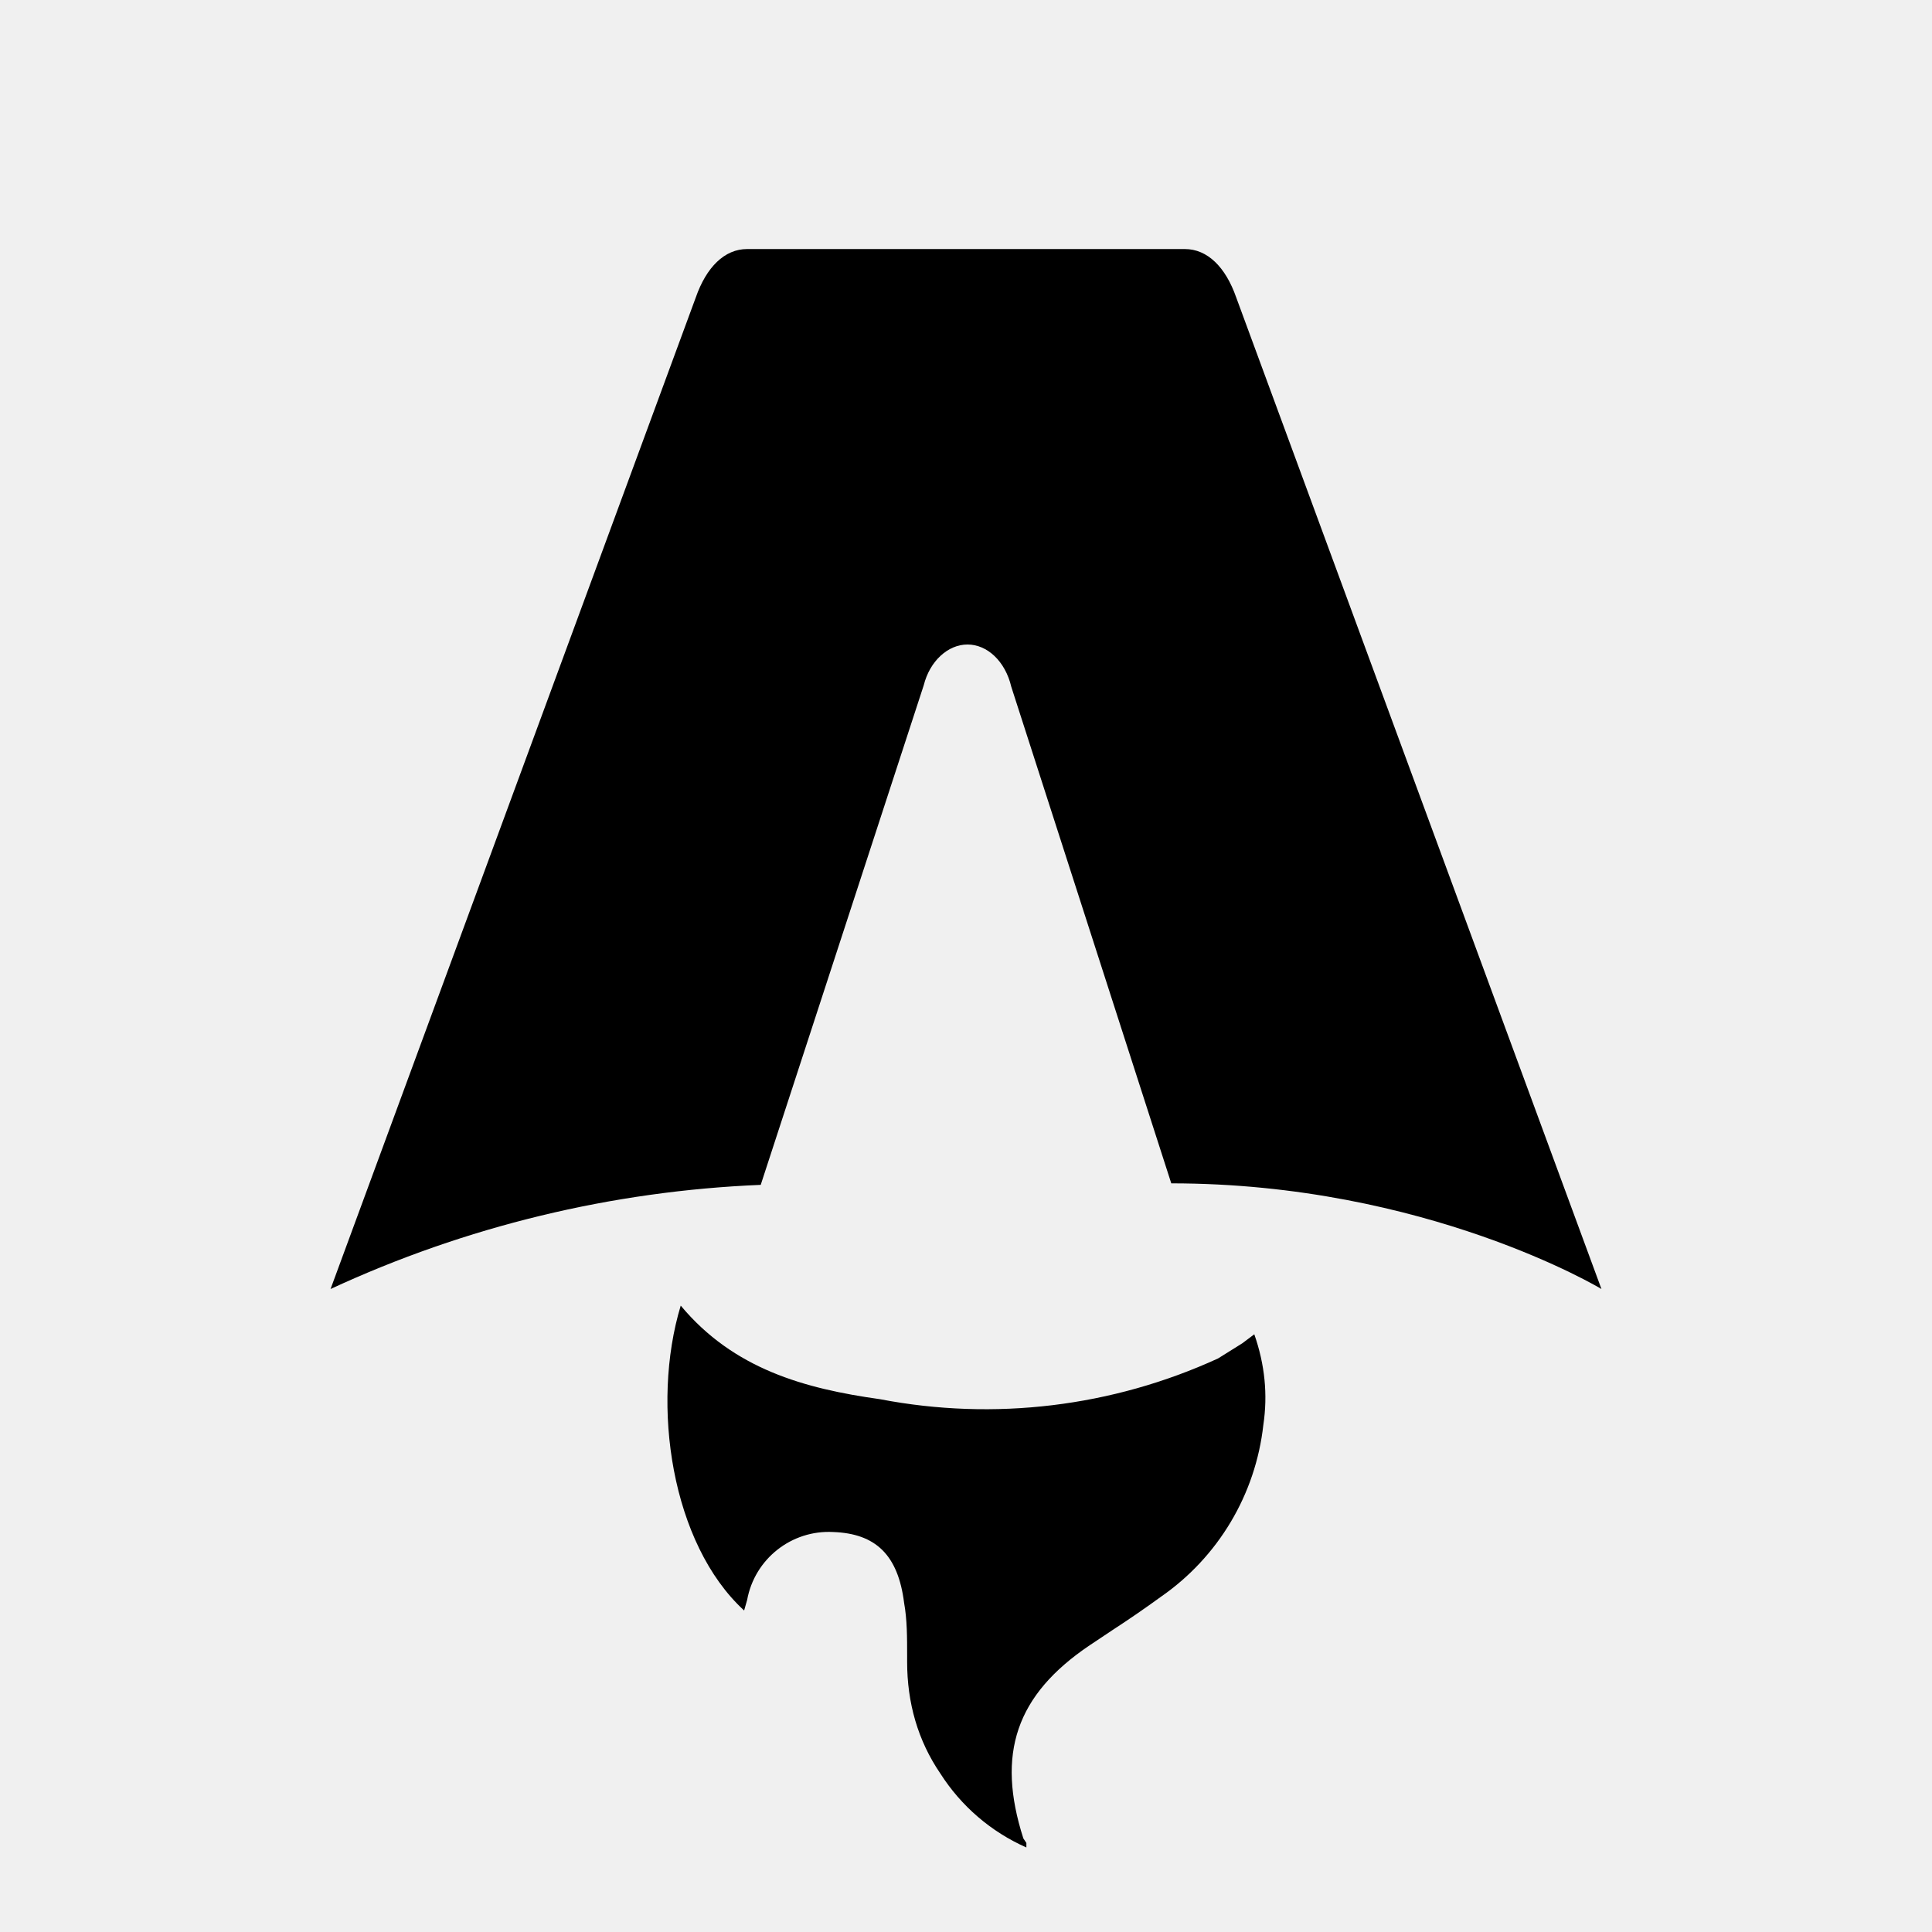
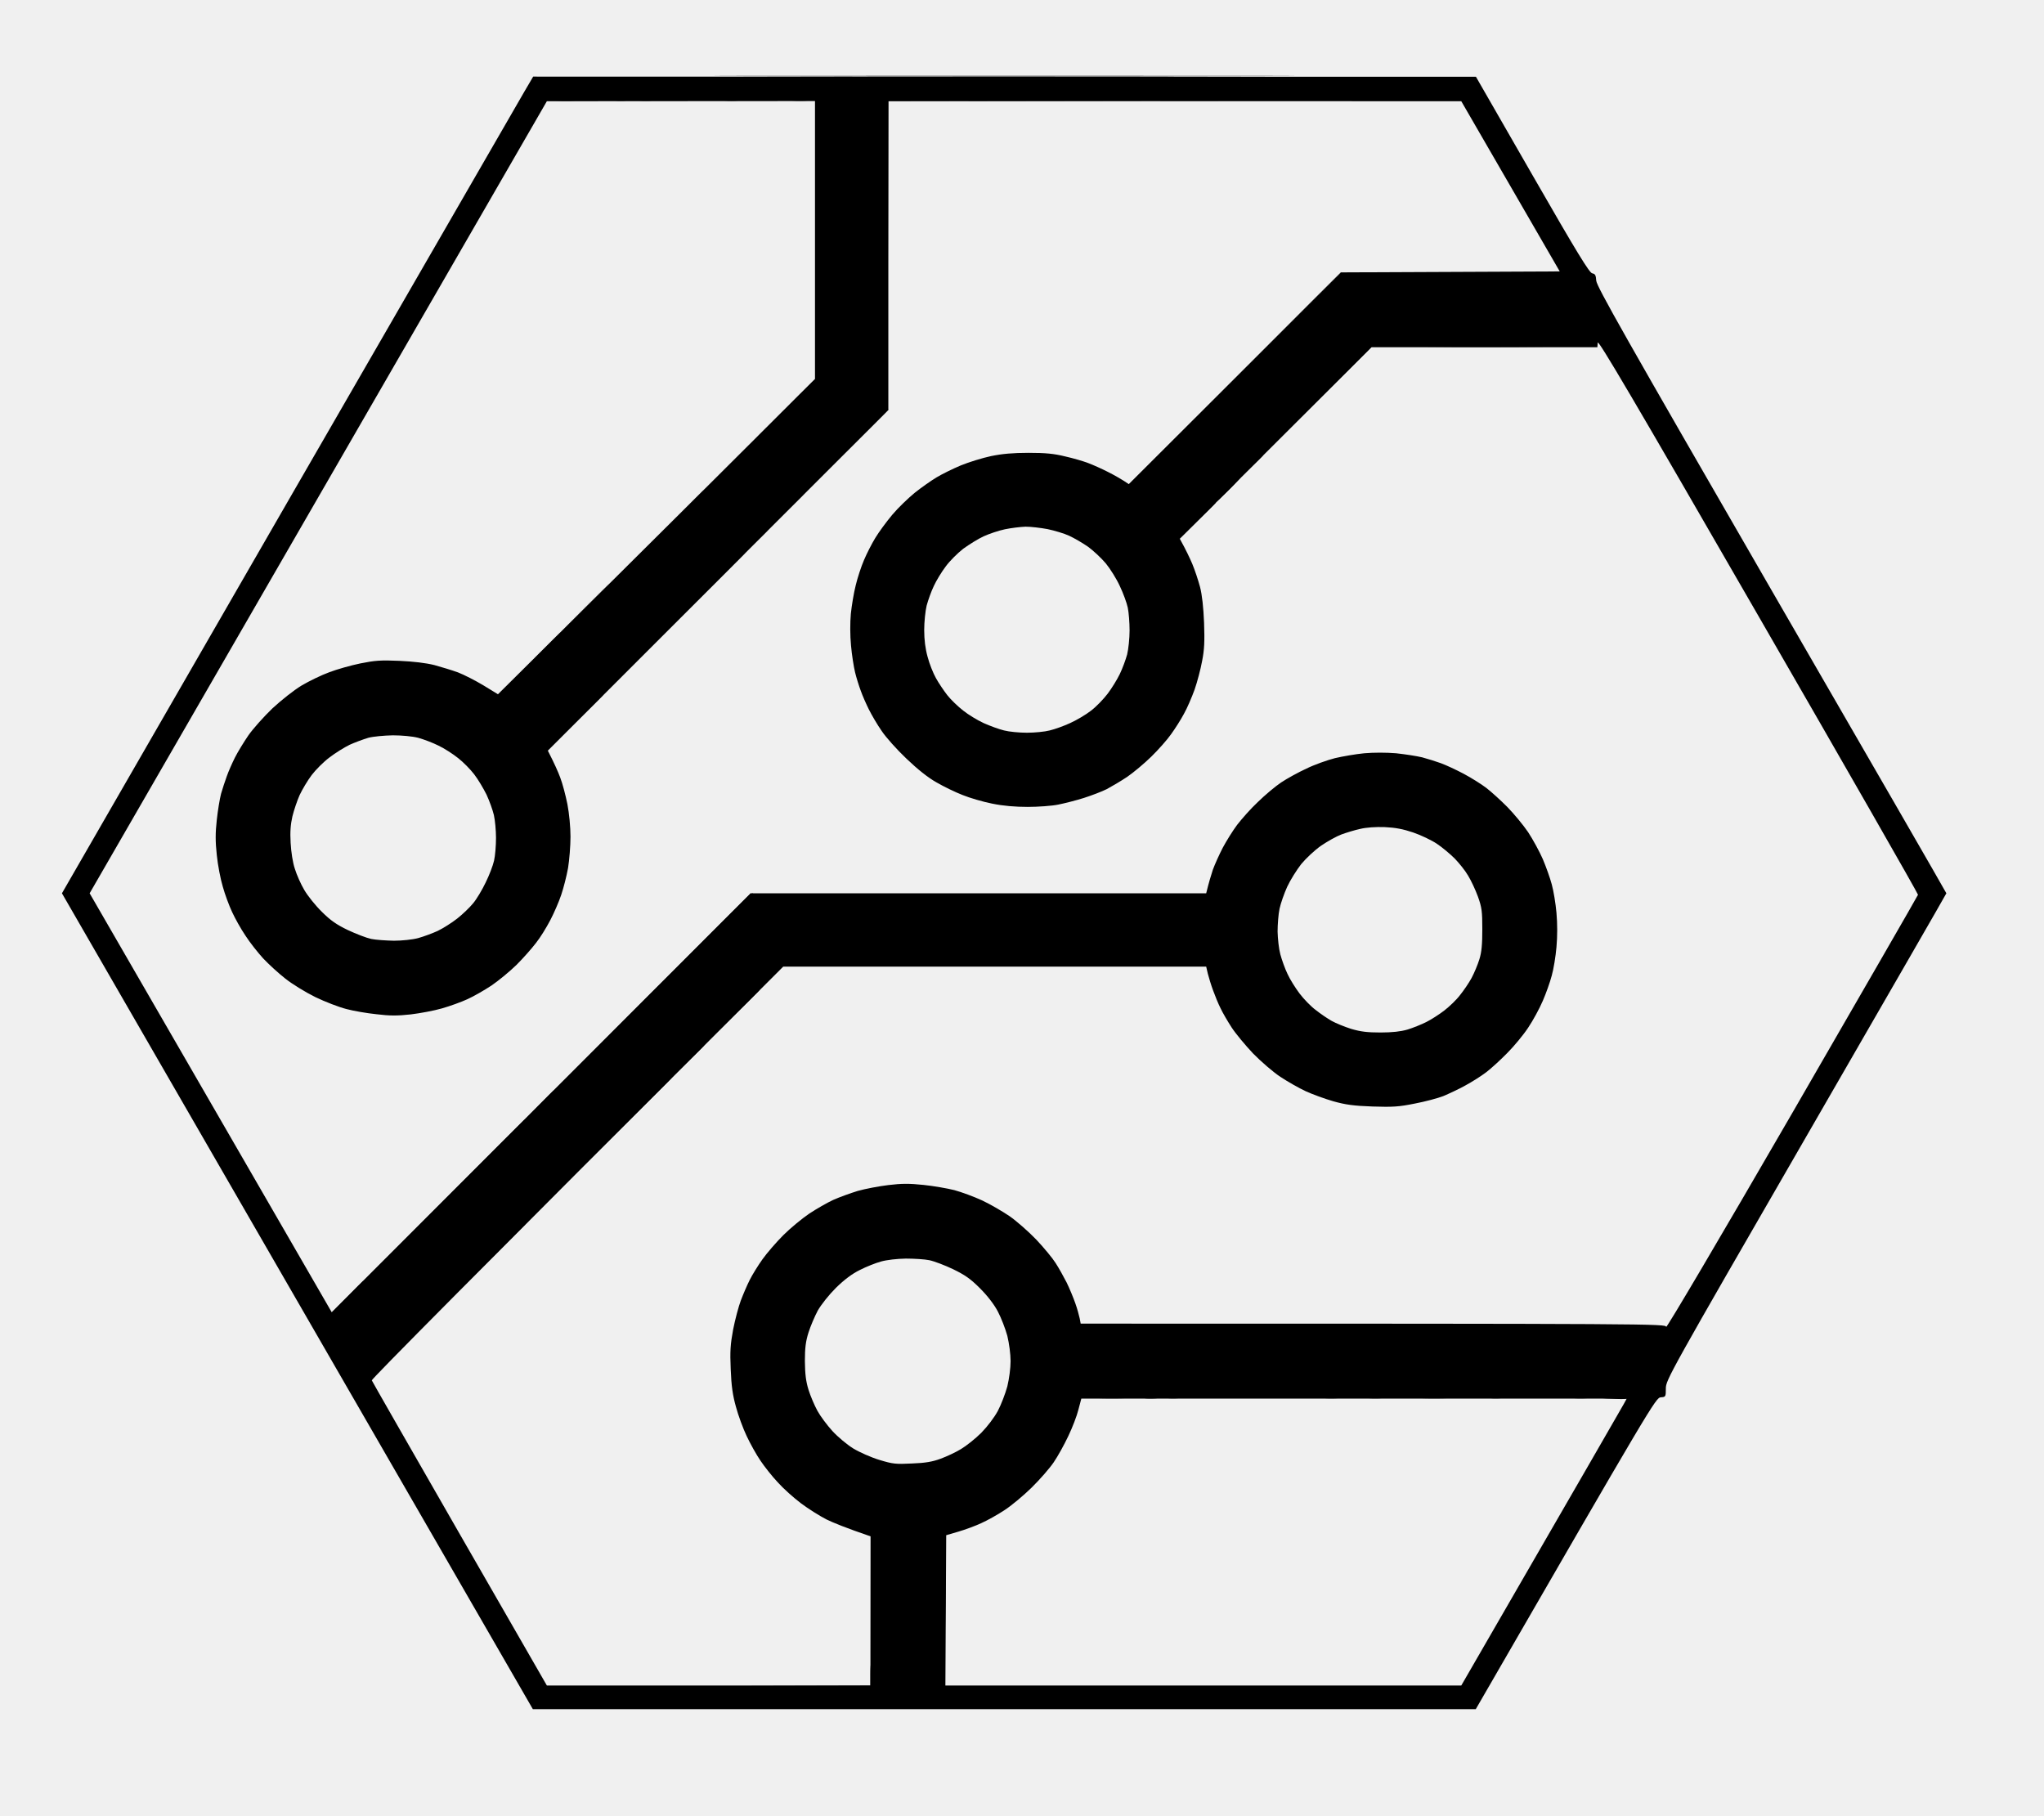
- <svg xmlns="http://www.w3.org/2000/svg" fill="none" viewBox="0 0 128 128">
-   <path d="M50.4 78.5a75.1 75.1 0 0 0-28.5 6.9l24.2-65.7c.7-2 1.9-3.2 3.4-3.2h29c1.5 0 2.7 1.2 3.4 3.2l24.2 65.7s-11.6-7-28.5-7L67 45.5c-.4-1.7-1.6-2.8-2.9-2.8-1.3 0-2.5 1.1-2.9 2.7L50.4 78.5Zm-1.1 28.2Zm-4.2-20.2c-2 6.6-.6 15.8 4.2 20.2a17.5 17.5 0 0 1 .2-.7 5.5 5.5 0 0 1 5.7-4.5c2.8.1 4.3 1.5 4.7 4.7.2 1.1.2 2.3.2 3.5v.4c0 2.7.7 5.2 2.2 7.4a13 13 0 0 0 5.7 4.9v-.3l-.2-.3c-1.8-5.6-.5-9.5 4.4-12.8l1.5-1a73 73 0 0 0 3.2-2.2 16 16 0 0 0 6.8-11.4c.3-2 .1-4-.6-6l-.8.6-1.6 1a37 37 0 0 1-22.4 2.7c-5-.7-9.7-2-13.2-6.2Z" />
+ <svg xmlns="http://www.w3.org/2000/svg" version="1.2" viewBox="0 0 1254 1114" width="1254" height="1114">
  <style>
-         path { fill: #000; }
-         @media (prefers-color-scheme: dark) {
-             path { fill: #FFF; }
-         }
-     </style>
+ 		.s0 { fill: #001e35 } 
+ 		.s1 { fill: #6aebb0 } 
+ 		.s2 { fill: #014a36 } 
+ 		.s3 { fill: #26625e } 
+ 		.s4 { fill: #58c59b } 
+ 		.s5 { fill: #045e59 } 
+ 		.s6 { fill: #45a785 } 
+ 		.s7 { fill: #1f6359 } 
+ 		.s8 { fill: #51b691 } 
+ 		.s9 { fill: #30826f } 
+ 		.s10 { fill: #38957b } 
+ 		.s11 { fill: #2a7065 } 
+ 		.s12 { opacity: .8;fill: #76fdbc } 
+ 		.s13 { fill: #57ae8b } 
+ 		.s14 { opacity: .8;fill: #7802c0 } 
+ 		.s15 { fill: #505f5b } 
+ 		.s16 { fill: #e5615a } 
+ 		.s17 { opacity: .6;fill: #7902c0 } 
+ 		.s18 { opacity: .3;fill: #7a02c2 } 
+ 	</style>
+   <filter id="f0">
+     <feFlood flood-color="#000000" flood-opacity="1" />
+     <feBlend mode="normal" in2="SourceGraphic" />
+     <feComposite in2="SourceAlpha" operator="in" />
+   </filter>
+   <g id="Layer 1" filter="url(#f0)">
+     <path id="Path 0" fill-rule="evenodd" class="s0" d="m327.1 47l578.4 0.1 34.6 60.2c27.4 47.7 35.1 60.3 36.8 60.4 1.7 0.3 2.2 1.1 2.4 4.5 0.3 3.6 17.8 34.5 107.5 189.8 59 102 107.3 185.7 107.3 186 0 0.3-38.8 67.5-86.1 149.5-84.3 146-86 149.1-86 154.3 0 5.1-0.1 5.2-3.1 5.4-3.1 0.3-4.7 2.9-113.5 191.3h-578.5l-288.9-500.5 139.1-241.3c76.6-132.6 141.6-245.4 144.6-250.5zm-272.1 501l148.5 257 257-257h279.5c1.6-6.5 3-11.2 4.1-14.5 1.2-3.2 3.9-9.3 6.1-13.5 2.2-4.1 6.1-10.4 8.8-14 2.7-3.5 8.3-9.9 12.7-14 4.3-4.2 10.7-9.6 14.3-12 3.6-2.4 10.5-6.2 15.5-8.5 4.9-2.4 12.8-5.2 17.5-6.4 4.7-1.1 12.8-2.5 18-3 5.9-0.5 13.3-0.5 19.5 0 5.5 0.6 12.7 1.7 16 2.5 3.3 0.9 8.5 2.5 11.5 3.6 3 1.1 9.3 4 14 6.5 4.7 2.5 10.9 6.4 13.9 8.7 3 2.3 8.7 7.5 12.8 11.6 4.1 4.2 9.9 11.2 12.8 15.5 2.9 4.4 7 11.9 9 16.5 2 4.7 4.5 11.7 5.5 15.5 1.1 3.9 2.4 11.8 2.9 17.5 0.6 6.9 0.6 14.2 0 21-0.5 5.8-1.8 13.7-2.9 17.5-1 3.9-3.5 10.9-5.5 15.5-2 4.7-6.1 12.2-9 16.5-2.9 4.4-8.7 11.4-12.8 15.5-4.1 4.2-9.8 9.4-12.8 11.7-3 2.3-8.8 6-12.9 8.2-4.1 2.3-10.2 5.1-13.5 6.5-3.3 1.3-11.2 3.4-17.5 4.6-9.9 2-13.5 2.2-26 1.8-11.5-0.4-16.5-1.1-24-3.2-5.2-1.5-12.9-4.3-17-6.2-4.1-1.9-11.1-5.9-15.5-8.8-4.4-2.9-11.9-9.4-16.8-14.4-4.8-5.1-10.7-12.2-13.1-15.9-2.4-3.7-5.5-9-6.8-11.8-1.4-2.7-3.4-7.7-4.6-11-1.2-3.2-2.6-7.9-3.2-10.2l-1-4.3h-259.5c-195.9 195.7-252.6 253.1-252.4 253.8 0.2 0.6 24.5 43 53.9 94.2l53.5 93h198.5l0.1-91.5c-15.2-5.2-23-8.4-27.1-10.4-4.1-2.1-11.1-6.5-15.5-9.8-4.4-3.3-10.9-9.1-14.3-12.9-3.5-3.7-8.3-9.8-10.7-13.4-2.4-3.5-6.2-10.3-8.4-15-2.2-4.6-5.2-12.7-6.6-18-2-7.1-2.8-12.7-3.2-23-0.5-11.1-0.2-15.3 1.5-24.5 1.2-6 3.3-14 4.7-17.7 1.4-3.7 3.8-9.3 5.4-12.5 1.6-3.2 5.1-8.9 7.9-12.8 2.7-3.8 8.5-10.5 12.8-14.8 4.3-4.3 11.5-10.2 15.9-13.2 4.4-2.9 11-6.7 14.7-8.4 3.8-1.7 10.5-4.1 15-5.5 4.6-1.3 13-2.9 18.8-3.6 8.2-1 12.9-1 21.5-0.1 6 0.6 14.6 2.1 19 3.2 4.4 1.2 12 4 17 6.3 4.9 2.3 12.5 6.7 16.9 9.7 4.3 3 11.7 9.5 16.4 14.4 4.7 5 10 11.4 11.8 14.3 1.9 2.9 4.9 8.3 6.8 12 1.8 3.7 4.2 9.5 5.3 12.7 1.2 3.3 2.3 7.5 2.7 9.3l0.6 3.2c355.4 0 359 0.1 359.2 2 0.2 1 34-56.3 77.3-131.1 42.3-73.2 77.1-133.5 77.2-134 0.2-0.4-43.9-77.5-98-171.2-76.5-132.7-98.3-169.7-98.5-167.5l-0.2 2.8h-138.6l-117.6 117.5c3.9 7 6.2 12 7.7 15.5 1.5 3.6 3.6 9.9 4.7 14 1.3 5 2.1 12.5 2.5 22 0.4 11.3 0.2 16.5-1.2 23.5-0.9 5-3 12.9-4.6 17.5-1.7 4.7-4.6 11.5-6.6 15-1.9 3.6-5.5 9.2-7.9 12.5-2.3 3.3-7.8 9.5-12.1 13.7-4.3 4.2-11 9.8-14.8 12.4-3.9 2.6-9.5 5.9-12.5 7.5-3 1.5-9.3 3.9-14 5.4-4.7 1.5-11.8 3.3-15.8 4.1-3.9 0.8-12.4 1.4-18.7 1.4-7.6 0-15-0.6-21.8-2-5.6-1.1-13.8-3.5-18.2-5.3-4.4-1.7-11.6-5.2-15.9-7.7-5.2-2.9-11.6-8-18.5-14.6-5.8-5.5-12.7-13.2-15.2-17-2.6-3.7-6.1-9.7-7.8-13.1-1.7-3.4-4-8.6-5-11.5-1.1-2.9-2.7-8-3.5-11.3-0.8-3.3-2-10.7-2.5-16.5-0.6-6.2-0.6-14.1-0.1-19.5 0.5-4.9 1.8-12.8 3-17.5 1.1-4.6 3.4-11.6 5.1-15.5 1.6-3.8 4.7-9.9 6.9-13.5 2.1-3.5 6.8-9.9 10.4-14.2 3.6-4.3 9.9-10.3 13.8-13.5 4-3.2 10-7.4 13.3-9.4 3.3-2 10-5.3 15-7.4 4.9-2 13.3-4.6 18.5-5.7 6.8-1.4 13.4-2 23-2 10.4 0 15.6 0.5 22.5 2.2 4.9 1.1 11.4 3 14.2 4.1 2.9 1.1 8.3 3.5 12 5.4 3.8 1.9 8.1 4.4 9.8 5.5l3 2 130.3-129.9 134.1-0.6-60.4-104.4-351.5-0.1v189.5l-208.9 209c4 7.8 6.3 13 7.6 16.5 1.4 3.6 3.3 10.9 4.4 16.3 1.1 5.7 1.9 14 1.9 20 0 5.6-0.7 14.3-1.5 19.2-0.9 5-2.8 12.4-4.2 16.5-1.4 4.2-4.4 11.1-6.7 15.5-2.3 4.4-6.2 10.8-8.8 14-2.5 3.3-7.9 9.4-11.9 13.4-4.1 4-11 9.7-15.4 12.7-4.4 2.9-11 6.7-14.8 8.4-3.7 1.7-10.6 4.2-15.5 5.6-4.8 1.4-13.4 3-19.2 3.7-8.1 0.9-13 0.9-21-0.1-5.8-0.6-14.1-2-18.5-3.2-4.4-1.1-13-4.4-19-7.3-6.1-3-14.4-8.1-18.5-11.4-4.1-3.2-10.2-8.8-13.5-12.3-3.3-3.6-8.2-9.8-10.9-14-2.8-4.1-6.4-10.6-8.2-14.5-1.8-3.8-4.4-10.8-5.7-15.5-1.4-4.6-3.1-13.4-3.7-19.5-0.9-8.3-0.9-13.5 0-21.5 0.6-5.7 1.8-12.9 2.6-16 0.9-3 2.4-7.8 3.5-10.7 1-2.9 3.3-8.1 5-11.5 1.7-3.4 5.5-9.6 8.3-13.7 2.8-4 9.4-11.4 14.7-16.5 5.5-5.1 13.2-11.2 18-14.1 4.6-2.7 12.2-6.4 16.9-8.1 4.7-1.8 13.2-4.2 19-5.4 8.9-1.8 12.5-2.1 24-1.6 8.7 0.4 16.3 1.3 21.5 2.6 4.4 1.2 10.9 3.2 14.5 4.5 3.6 1.4 10.5 4.9 15.5 7.9l9 5.5c53.5-53 97.2-96.5 131.7-130.8l62.8-62.6v-170.5l-164.5 0.1zm548.5-219c-3.3 1.5-8.9 5-12.5 7.6-3.5 2.7-8.4 7.6-10.8 10.9-2.5 3.3-5.8 8.7-7.3 12-1.6 3.3-3.5 8.7-4.4 12-0.8 3.3-1.5 10.1-1.5 15q0 9 2.1 16.5c1.1 4.2 3.4 10 5.1 13 1.7 3.1 4.9 7.8 7 10.5 2.2 2.8 6.6 7 9.7 9.4 3.1 2.5 8.7 5.9 12.6 7.7 3.8 1.7 9.5 3.8 12.5 4.5 3 0.8 9.3 1.4 14 1.4 4.7 0 11-0.6 14-1.4 3-0.7 8.6-2.7 12.5-4.5 3.8-1.7 9.6-5.1 12.8-7.6 3.2-2.4 7.8-7.2 10.3-10.5 2.5-3.3 5.8-8.7 7.4-12 1.6-3.3 3.6-8.7 4.5-12 0.8-3.3 1.5-9.9 1.5-14.7 0-4.8-0.5-11.1-1.1-14-0.6-2.9-2.8-8.9-4.9-13.3-2-4.4-5.9-10.6-8.6-13.9-2.7-3.2-7.6-7.8-10.9-10.2-3.3-2.3-8.5-5.3-11.5-6.7-3-1.4-9-3.2-13.3-4.1-4.2-0.8-10.3-1.5-13.5-1.5-3.1 0.1-8.9 0.8-12.7 1.6-3.9 0.8-9.7 2.8-13 4.3zm-389 127.9c-3.3 1.6-8.9 5.1-12.4 7.8-3.5 2.6-8.4 7.5-10.9 10.8-2.5 3.3-5.8 8.9-7.4 12.3-1.5 3.4-3.5 9.3-4.4 13-1.1 4.8-1.5 9.5-1.1 16.2 0.3 5.6 1.3 12.2 2.6 16 1.1 3.6 3.7 9.5 5.8 13 2.1 3.6 6.9 9.6 10.8 13.4 5.3 5.3 9.1 7.9 16 11.2 4.9 2.3 11.4 4.8 14.2 5.4 2.9 0.6 9.2 1 14 1.1 4.9 0 11.5-0.7 14.8-1.6 3.3-0.9 8.7-2.9 12-4.4 3.3-1.6 8.7-5 12-7.6 3.3-2.6 7.7-6.8 9.8-9.4 2.1-2.5 5.5-8.2 7.6-12.6 2.2-4.4 4.5-10.4 5.2-13.5 0.7-3 1.2-9.3 1.2-14 0-4.6-0.6-10.9-1.3-14-0.7-3-2.7-8.6-4.5-12.5-1.9-3.8-5.2-9.4-7.6-12.5-2.3-3-6.7-7.5-9.8-9.9-3.1-2.5-8.5-6-12.1-7.7-3.6-1.8-9.2-3.9-12.5-4.8-3.5-0.9-10-1.5-15.5-1.5-5.2 0.1-12 0.7-15 1.5-3 0.9-8.2 2.8-11.5 4.3zm608.5 55c-3 1.1-8.7 4.3-12.5 6.9-3.9 2.7-9.3 7.8-12.2 11.3-2.8 3.6-6.7 9.8-8.6 13.9-1.9 4.2-4 10.2-4.7 13.5-0.7 3.3-1.2 9.6-1.2 14 0.1 4.4 0.8 10.7 1.7 14 0.9 3.3 2.8 8.7 4.4 12 1.5 3.3 4.9 8.7 7.4 12 2.5 3.3 6.9 7.9 9.9 10.1 2.9 2.3 7.3 5.3 9.8 6.7 2.5 1.4 7.9 3.6 12 4.9 5.8 1.7 9.9 2.2 18 2.2 7.1 0 12.4-0.6 16.5-1.8 3.3-1 8.5-3.1 11.5-4.6 3-1.5 8-4.7 11.1-7.1 3.1-2.4 7.5-6.6 9.6-9.4 2.2-2.7 5.4-7.4 7.1-10.5 1.6-3 3.8-8.2 4.8-11.5 1.4-4.4 1.8-9.2 1.8-18.5 0-11-0.3-13.3-2.7-20-1.5-4.1-4.2-9.9-6-12.8-1.7-3-5.5-7.7-8.2-10.5-2.8-2.8-7.7-6.9-11-9.1-3.3-2.2-9.8-5.3-14.5-6.9-6.2-2.1-10.9-3-17.5-3.3-5.5-0.2-11.3 0.2-15 1.1-3.3 0.7-8.5 2.3-11.5 3.4zm-295.5 267.2c-4.7 2.3-9.5 5.9-14.6 10.9-4.5 4.5-9 10.2-11.2 14-1.9 3.6-4.5 9.7-5.7 13.5-1.7 5.4-2.2 9.5-2.2 17.5 0.1 7.9 0.6 12.3 2.2 17.5 1.2 3.9 3.7 9.7 5.5 13 1.8 3.3 6 8.9 9.2 12.4 3.2 3.5 8.9 8.3 12.8 10.7 3.8 2.3 11 5.5 16 7 8.2 2.5 10 2.7 20 2.2 8.2-0.3 12.7-1.1 17.5-2.9 3.6-1.3 9.2-3.9 12.5-5.9 3.2-1.9 8.9-6.4 12.5-10 3.8-3.9 8-9.4 10.2-13.5 2-3.8 4.6-10.6 5.8-15 1.1-4.6 2-11.1 2-15.5 0-4.3-0.9-10.9-2-15.5-1.2-4.4-3.8-11.1-5.8-14.9-2.3-4.4-6.4-9.7-11-14.3-5.8-5.8-9.1-8.1-16.5-11.7-5-2.4-11.6-4.9-14.5-5.5-2.8-0.6-9.4-1-14.5-1-5.4 0.1-11.7 0.8-15.2 1.8-3.3 0.9-9.1 3.2-13 5.2zm134.1 85.7c-0.9 3.7-3.7 11-6.2 16.2-2.5 5.3-6.5 12.5-8.9 16-2.4 3.6-8.6 10.7-13.7 15.7-5.1 5-12.7 11.3-16.8 13.9-4.1 2.7-10.4 6.2-14 7.8-3.6 1.7-9.9 4-14 5.2l-7.5 2.2-0.5 92.2h316.5c75.9-131.3 98.7-170.9 99.7-172.7l1.8-3.3h-334.6z" />
+     <path id="Path 1" class="s1" d="m471 46.7c79.5 0.2 210 0.2 290 0 80-0.1 15-0.2-144.5-0.2-159.5 0-225 0.1-145.5 0.2zm405.5 166c19.3 0.2 50.5 0.2 69.5 0 19-0.1 3.2-0.2-35-0.2-38.2 0-53.8 0.1-34.5 0.2zm-123.5 600c49.8 0.2 130.8 0.2 180 0 49.2-0.1 8.5-0.2-90.5-0.2-99 0-139.3 0.1-89.5 0.2zm-173.5 129.6c-0.3 0.6-0.4 21.7-0.3 46.7l0.3 45.5c0.8-72.5 0.9-93.5 0.7-93.5-0.1 0-0.5 0.6-0.7 1.3z" />
+     <path id="Path 2" class="s2" d="m757.5 233.3l-65 65.2c101.1-100.8 130.5-130.1 130.5-130.3 0-0.1-0.1-0.2-0.3-0.2-0.1 0-29.5 29.4-65.2 65.3zm-422.5 164.4l-29.5 29.8c46.1-45.7 59.5-59.1 59.5-59.3 0-0.1-0.1-0.2-0.3-0.2-0.1 0-13.5 13.4-29.7 29.7zm-2.5 279.6l-129 129.2c200.3-200 258.5-258.1 258.5-258.3 0-0.1-0.1-0.2-0.3-0.2-0.1 0-58.3 58.2-129.2 129.3z" />
+     <path id="Path 3" class="s3" d="m341 61.7c3.6 0.2 9 0.2 12 0 3-0.2 0.1-0.3-6.5-0.3-6.6 0-9.1 0.1-5.5 0.3zm51 0c2.5 0.2 6.1 0.2 8 0 1.9-0.2-0.1-0.4-4.5-0.4-4.4 0-6 0.2-3.5 0.4zm52.5 0c2.2 0.2 6 0.2 8.5 0 2.5-0.2 0.7-0.4-4-0.4-4.7 0-6.7 0.2-4.5 0.4zm99.7 94.5l0.3 95.3 0.5-189.5 352.5-0.5-353.5-0.5zm300.8 11.5c11.8 0.2 30.7 0.2 42 0 11.2-0.2 1.6-0.3-21.5-0.3-23.1 0-32.4 0.1-20.5 0.3zm-423.6 143.5l-9.9 10.2c15.9-15.5 20.5-20.1 20.5-20.2 0-0.1-0.2-0.3-0.3-0.3-0.2 0-4.8 4.7-10.3 10.3zm543.6 546.5c2.4 0.2 6.7 0.2 9.5 0 2.7-0.2 0.7-0.4-4.5-0.4-5.3 0-7.5 0.2-5 0.4zm-252 177c2.4 0.2 6.7 0.2 9.5 0 2.7-0.2 0.7-0.4-4.5-0.4-5.3 0-7.5 0.2-5 0.4zm148.5 0c4.9 0.2 13.2 0.2 18.5 0 5.2-0.2 1.1-0.3-9-0.3-10.2 0-14.5 0.1-9.5 0.3z" />
+     <path id="Path 4" class="s4" d="m274 798.8l-47.5 47.7c74-73.6 95.5-95.1 95.5-95.2 0-0.2-0.1-0.3-0.3-0.3-0.1 0-21.6 21.5-47.7 47.8z" />
+     <path id="Path 5" class="s5" d="m381.5 351.3l-17 17.2c26.7-26.4 34.5-34.1 34.5-34.3 0-0.1-0.1-0.2-0.3-0.2-0.1 0-7.9 7.8-17.2 17.2zm321 506.5c1.6 0.2 4.8 0.2 7 0 2.2-0.2 0.9-0.4-3-0.4-3.9 0-5.6 0.2-4 0.4zm-168.5 169.3v7l-199.5 0.5 200.5 0.5c0-11.6-0.2-15-0.5-15-0.3 0-0.5 3.1-0.5 7zm64 7.7c3.6 0.2 9 0.2 12 0 3-0.2 0.1-0.3-6.5-0.3-6.6 0-9.1 0.1-5.5 0.3zm62 0c3 0.2 8.2 0.2 11.5 0 3.3-0.2 0.8-0.3-5.5-0.3-6.3 0-9 0.1-6 0.3zm151 0c1.9 0.2 5.3 0.2 7.5 0 2.2-0.2 0.6-0.4-3.5-0.4-4.1 0-5.9 0.2-4 0.4z" />
+     <path id="Path 6" class="s6" d="m808 245.8l-33.5 33.7c52.3-51.9 67.5-67.1 67.5-67.3 0-0.1-0.1-0.2-0.3-0.2-0.1 0-15.3 15.2-33.7 33.7zm-289.5 31.5l-26 26.3c40.7-40.3 52.5-52.1 52.5-52.3 0-0.1-0.1-0.2-0.3-0.2-0.1 0-11.9 11.8-26.2 26.2zm-163.5 163.5l-14.5 14.8c22.9-22.5 29.5-29.1 29.5-29.3 0-0.1-0.1-0.2-0.3-0.2-0.1 0-6.7 6.6-14.7 14.7zm96.5 180.5l-14 14.3c22.1-21.7 28.5-28.1 28.5-28.3 0-0.1-0.1-0.2-0.3-0.2-0.1 0-6.5 6.4-14.2 14.2z" />
+     <path id="Path 7" class="s7" d="m377.5 61.7c1.6 0.2 4.8 0.2 7 0 2.2-0.2 0.9-0.4-3-0.4-3.9 0-5.6 0.2-4 0.4zm108.5 0c2.5 0.2 6.8 0.2 9.5 0 2.8-0.2 0.7-0.3-4.5-0.3-5.2 0-7.5 0.1-5 0.3zm433 106c6.9 0.2 18.6 0.2 26 0 7.4-0.1 1.8-0.3-12.5-0.3-14.3 0-20.4 0.2-13.5 0.3zm-246.5 690c5.5 0.2 14 0.2 19 0 5-0.1 0.5-0.3-10-0.3-10.5 0-14.5 0.2-9 0.3zm43.5 0c1.9 0.2 5.3 0.2 7.5 0 2.2-0.2 0.6-0.4-3.5-0.4-4.1 0-5.9 0.2-4 0.4zm96 0c2.5 0.2 6.8 0.2 9.5 0 2.8-0.2 0.7-0.3-4.5-0.3-5.2 0-7.5 0.1-5 0.3zm27 0c2.5 0.2 6.8 0.2 9.5 0 2.8-0.2 0.7-0.3-4.5-0.3-5.2 0-7.5 0.1-5 0.3zm32 0c4.7 0.2 12.8 0.2 18 0 5.2-0.1 1.4-0.3-8.5-0.3-9.9 0-14.2 0.2-9.5 0.3zm43 0c1.9 0.2 5.3 0.2 7.5 0 2.2-0.2 0.6-0.4-3.5-0.4-4.1 0-5.9 0.2-4 0.4zm67.5-0.1c1.6 0.2 6.3 0.5 10.3 0.6 3.9 0.2 7.2 0 7.2-0.5 0-0.4-4.6-0.6-10.3-0.5-5.6 0-8.8 0.3-7.2 0.4z" />
+     <path id="Path 8" class="s8" d="m481.5 314.3l-11 11.2c17.4-17.1 22.5-22.1 22.5-22.3 0-0.1-0.1-0.2-0.3-0.2-0.1 0-5.2 5.1-11.2 11.2zm-68.5 68.5l-43.5 43.8c67.8-67.4 87.5-87.1 87.5-87.3 0-0.1-0.1-0.2-0.3-0.2-0.1 0-19.8 19.7-43.7 43.7zm-30.5 307.6l-29 29.2c45.3-45 58.5-58.1 58.5-58.3 0-0.1-0.1-0.2-0.3-0.2-0.1 0-13.3 13.2-29.2 29.2z" />
+     <path id="Path 9" class="s9" d="m753 300.5c-4.1 4.1-7.3 7.5-7 7.5 0.3 0 3.9-3.4 8-7.5 4.1-4.1 7.2-7.5 6.9-7.5-0.2 0-3.8 3.4-7.9 7.5z" />
+     <path id="Path 10" class="s10" d="m767.5 286.3l-7 7.2c11.3-10.9 14.5-14.1 14.5-14.3 0-0.1-0.1-0.2-0.3-0.2-0.1 0-3.4 3.3-7.2 7.2z" />
+     <path id="Path 11" class="s11" d="m465.5 267.3l-34 34.2c53.1-52.7 68.5-68.1 68.5-68.3 0-0.1-0.1-0.2-0.3-0.2-0.1 0-15.5 15.4-34.2 34.2zm268.5 52.5l-11.5 11.8c18.2-17.8 23.5-23.1 23.5-23.3 0-0.1-0.1-0.2-0.3-0.2-0.1 0-5.4 5.3-11.7 11.7z" />
+     <path id="Path 12" class="s12" d="m757.5 232.3l-65 65.2c101.1-100.8 130.5-130.1 130.5-130.3 0-0.1-0.1-0.2-0.3-0.2-0.1 0-29.5 29.4-65.2 65.3zm-353 371.9l-56 56.3c87.2-86.8 112.5-112.1 112.5-112.2 0-0.2-0.1-0.3-0.3-0.3-0.1 0-25.4 25.3-56.2 56.3zm-74 74l-9 9.2c14.3-14 18.5-18.1 18.5-18.2 0-0.2-0.1-0.3-0.3-0.3-0.1 0-4.3 4.2-9.2 9.3zm-117.5 117.5l-9.5 9.7c15.1-14.7 19.5-19.1 19.5-19.2 0-0.2-0.1-0.3-0.3-0.3-0.1 0-4.5 4.4-9.7 9.8z" />
+     <path id="Path 13" class="s13" d="m463.5 332.3l-7 7.2c11.3-10.9 14.5-14.1 14.5-14.3 0-0.1-0.1-0.2-0.3-0.2-0.1 0-3.4 3.3-7.2 7.2zm-42 319.1l-10 10.2c15.9-15.5 20.5-20.1 20.5-20.3 0-0.1-0.1-0.2-0.3-0.2-0.1 0-4.7 4.6-10.2 10.2z" />
+     <path id="Path 14" class="s14" d="m272 736.8l-49.5 49.7c77.1-76.7 99.5-99.1 99.5-99.2 0-0.2-0.1-0.3-0.3-0.3-0.1 0-22.5 22.4-49.7 49.8z" />
+     <path id="Path 15" class="s15" d="m759 1034.7c3 0.2 7.5 0.2 10 0 2.5-0.2 0-0.3-5.5-0.3-5.5 0-7.5 0.1-4.5 0.3zm80 0c2.5 0.2 6.8 0.2 9.5 0 2.8-0.2 0.7-0.3-4.5-0.3-5.2 0-7.5 0.1-5 0.3z" />
+     <path id="Path 16" class="s16" d="m731 1034.7c2.5 0.2 6.8 0.2 9.5 0 2.8-0.2 0.7-0.3-4.5-0.3-5.2 0-7.5 0.1-5 0.3z" />
+     <path id="Path 17" class="s17" d="m328 403.8l-15.5 15.7c24.4-24 31.5-31.1 31.5-31.3 0-0.1-0.1-0.2-0.3-0.2-0.1 0-7.2 7.1-15.7 15.7z" />
+     <path id="Path 18" class="s18" d="m358.5 373c-8.3 8.3-14.8 15-14.5 15 0.3 0 7.2-6.7 15.5-15 8.2-8.2 14.7-15 14.5-15-0.3 0-7.3 6.8-15.5 15z" />
+   </g>
</svg>
